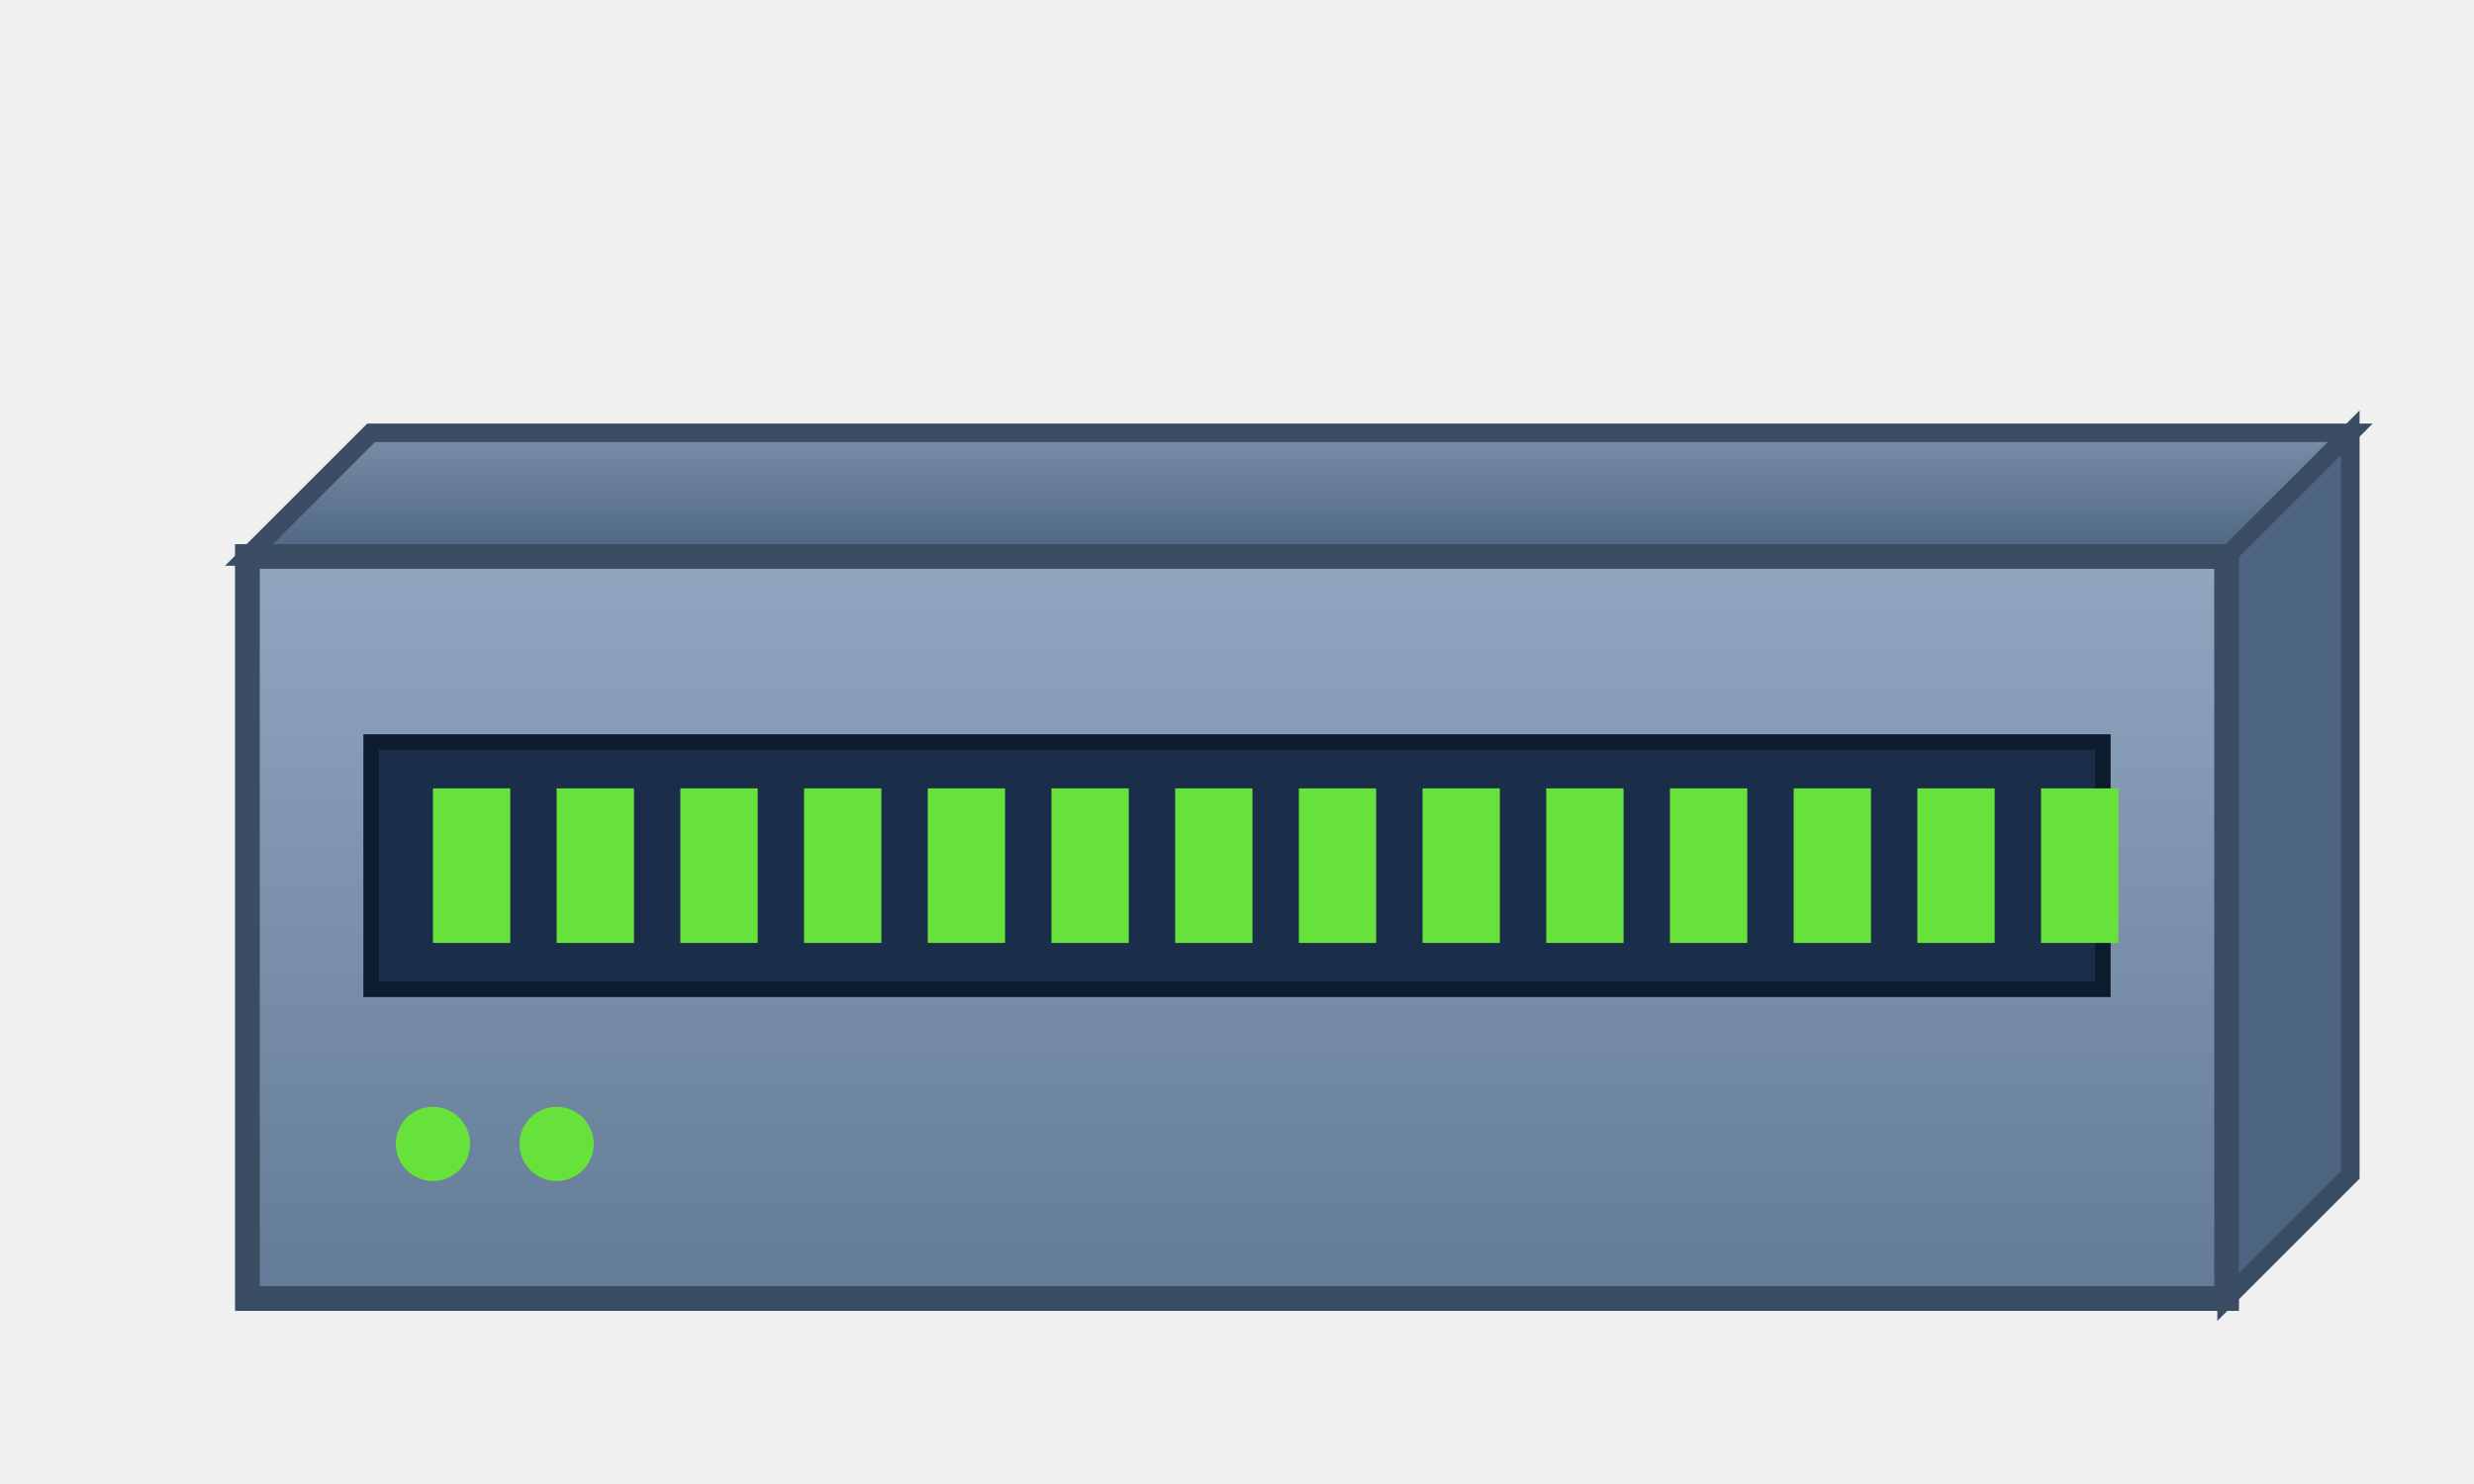
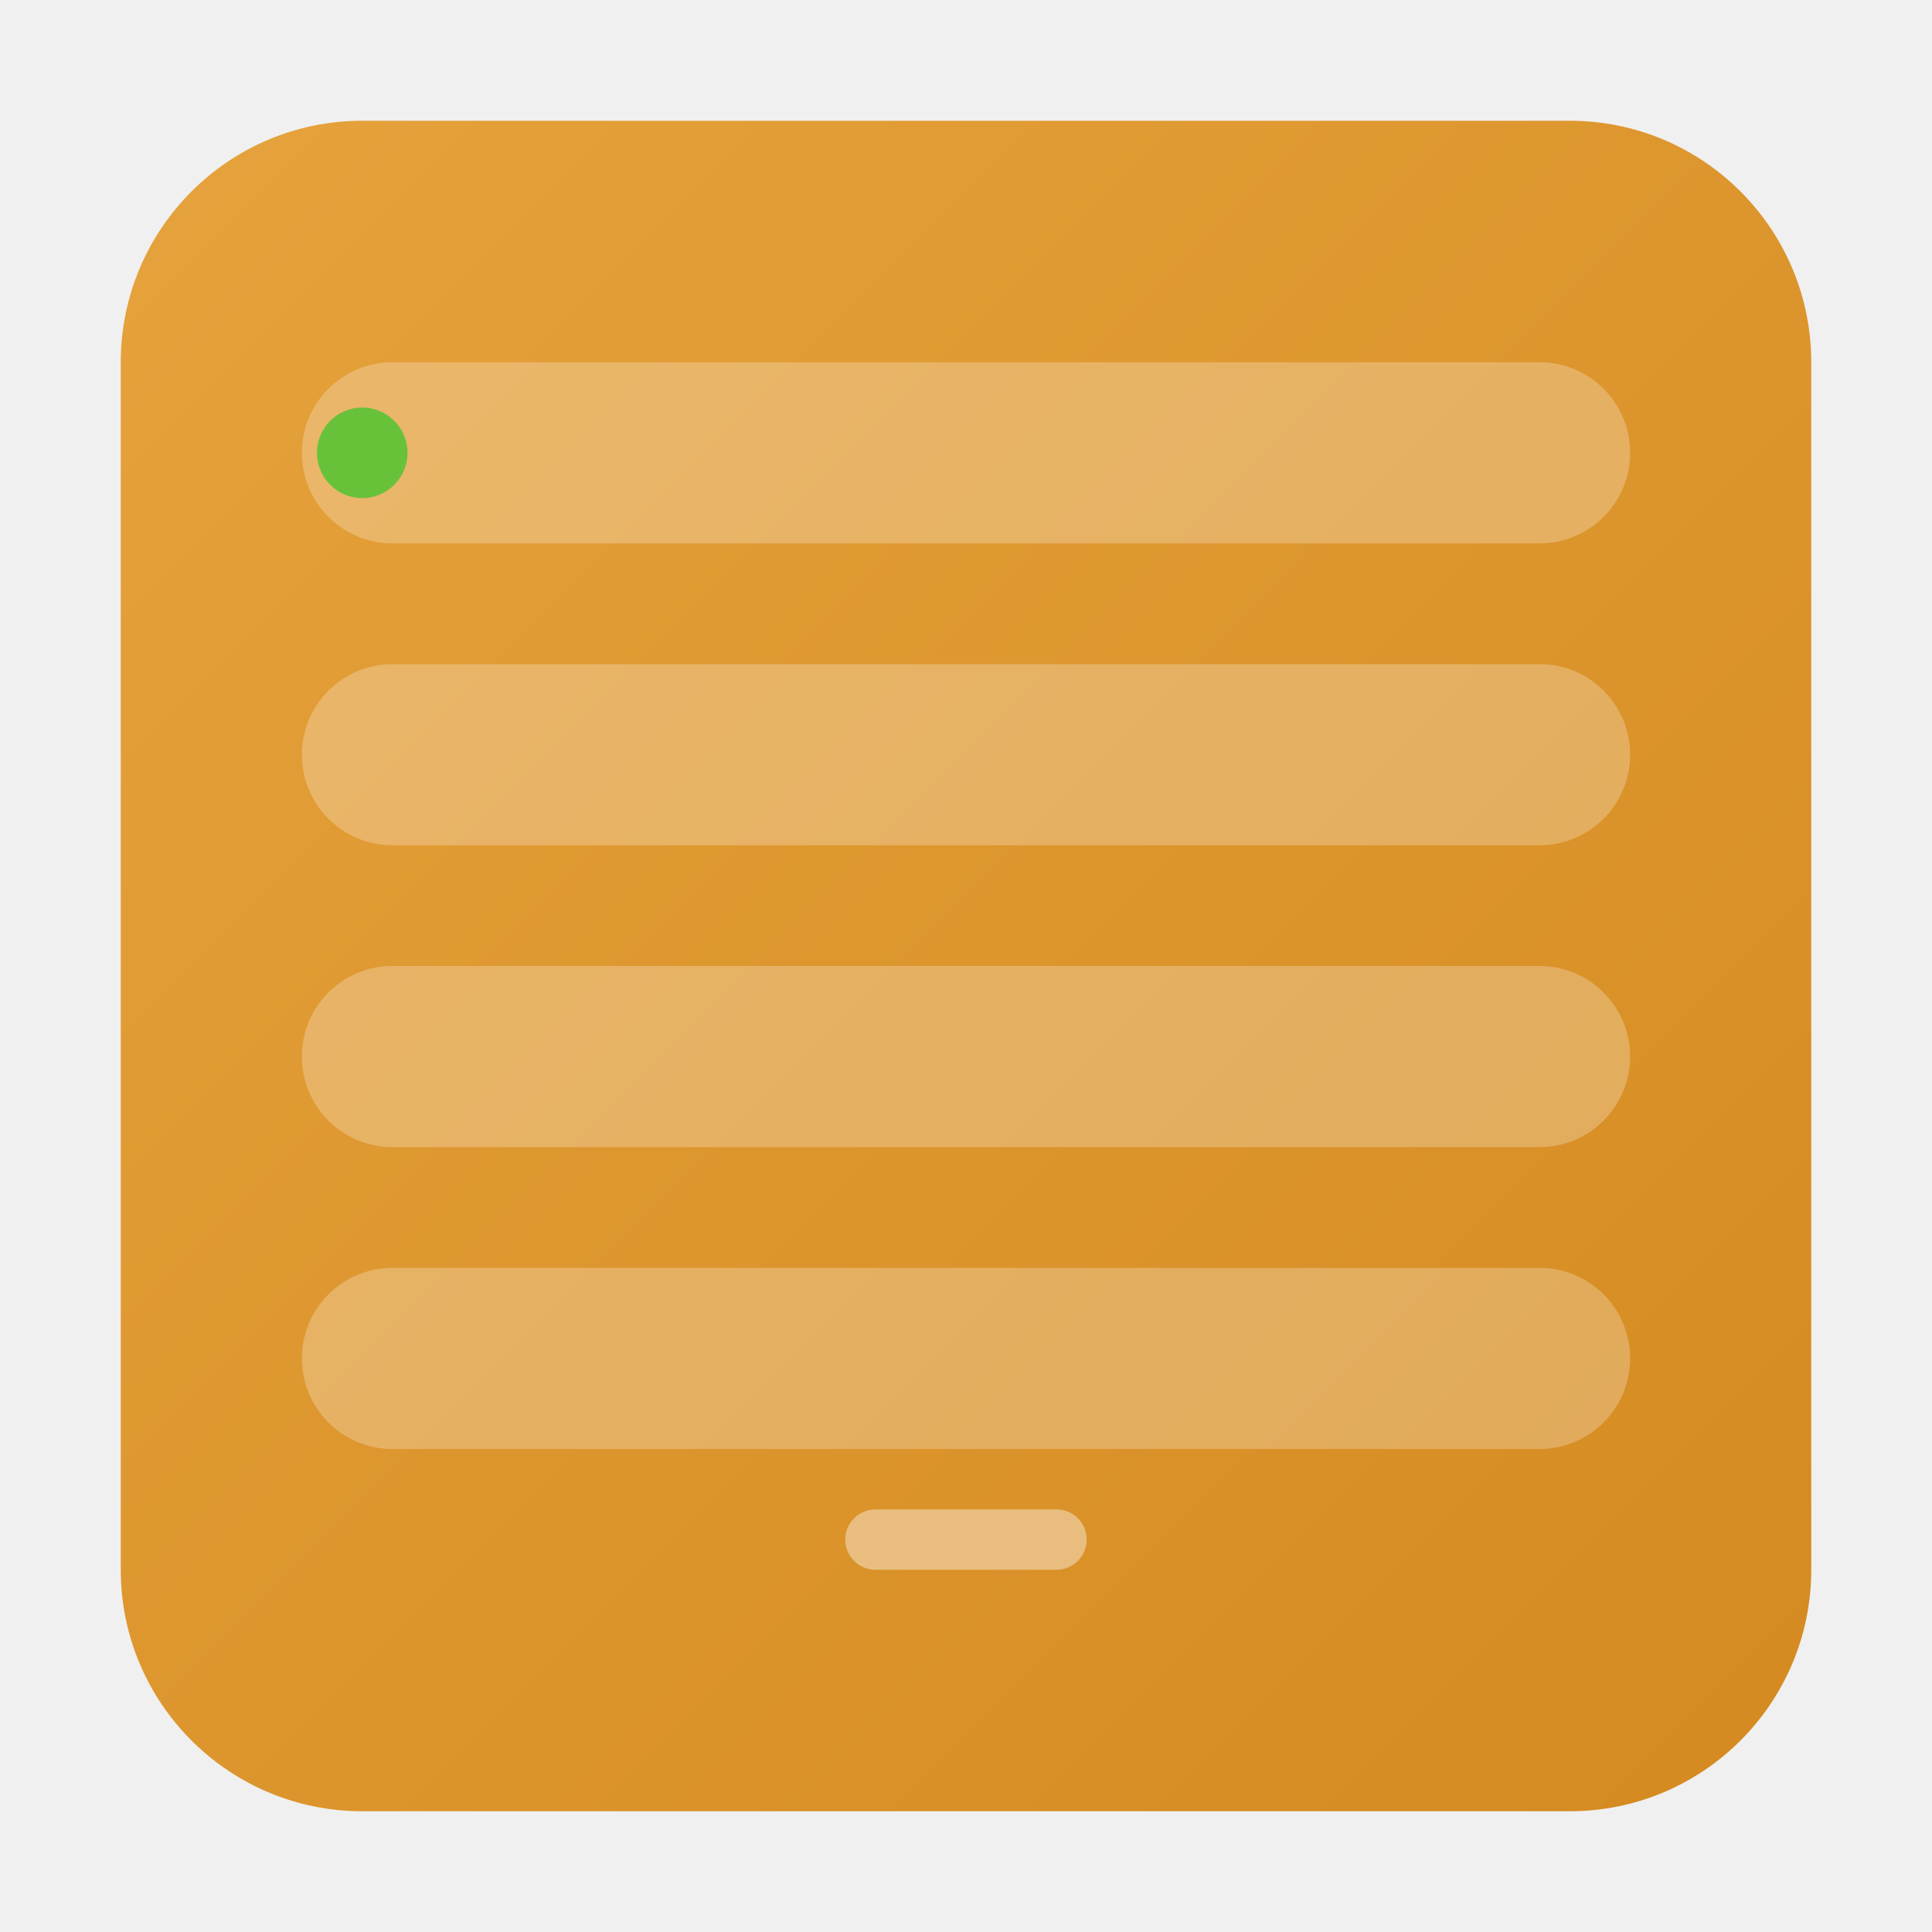
- <svg xmlns="http://www.w3.org/2000/svg" viewBox="0 0 80 48" width="80" height="48">
+ <svg xmlns="http://www.w3.org/2000/svg" viewBox="0 0 64 64">
  <defs>
-     <linearGradient id="asTop" x1="0" y1="0" x2="0" y2="1">
-       <stop offset="0%" stop-color="#7a8fa8" />
-       <stop offset="100%" stop-color="#4d6580" />
-     </linearGradient>
-     <linearGradient id="asFront" x1="0" y1="0" x2="0" y2="1">
-       <stop offset="0%" stop-color="#92a6c0" />
-       <stop offset="100%" stop-color="#637b96" />
+     <linearGradient id="agg" x1="0" y1="0" x2="1" y2="1">
+       <stop offset="0%" stop-color="#e6a23c" />
+       <stop offset="100%" stop-color="#d48a20" />
    </linearGradient>
  </defs>
-   <polygon points="8,18 72,18 76,14 12,14" fill="url(#asTop)" stroke="#3a4d63" stroke-width="0.6" />
-   <polygon points="72,18 76,14 76,38 72,42" fill="#4d6580" stroke="#3a4d63" stroke-width="0.6" />
-   <rect x="8" y="18" width="64" height="24" fill="url(#asFront)" stroke="#3a4d63" stroke-width="0.8" />
-   <rect x="12" y="24" width="56" height="8" fill="#1a2e4a" stroke="#0d1b2e" stroke-width="0.5" />
-   <rect x="14" y="25.5" width="2.5" height="5" fill="#67e23a" />
-   <rect x="18" y="25.5" width="2.5" height="5" fill="#67e23a" />
-   <rect x="22" y="25.5" width="2.5" height="5" fill="#67e23a" />
-   <rect x="26" y="25.5" width="2.5" height="5" fill="#67e23a" />
-   <rect x="30" y="25.5" width="2.5" height="5" fill="#67e23a" />
-   <rect x="34" y="25.5" width="2.5" height="5" fill="#67e23a" />
-   <rect x="38" y="25.5" width="2.5" height="5" fill="#67e23a" />
-   <rect x="42" y="25.5" width="2.5" height="5" fill="#67e23a" />
-   <rect x="46" y="25.5" width="2.5" height="5" fill="#67e23a" />
-   <rect x="50" y="25.5" width="2.5" height="5" fill="#67e23a" />
-   <rect x="54" y="25.5" width="2.5" height="5" fill="#67e23a" />
-   <rect x="58" y="25.5" width="2.5" height="5" fill="#67e23a" />
-   <rect x="62" y="25.5" width="2.5" height="5" fill="#67e23a" />
-   <rect x="66" y="25.5" width="2.5" height="5" fill="#67e23a" />
-   <circle cx="14" cy="37" r="1.2" fill="#67e23a" />
-   <circle cx="18" cy="37" r="1.2" fill="#67e23a" />
+   <rect x="4" y="4" width="56" height="56" rx="8" fill="url(#agg)" />
+   <rect x="10" y="12" width="44" height="6" rx="3" fill="#fff" opacity="0.25" />
+   <rect x="10" y="22" width="44" height="6" rx="3" fill="#fff" opacity="0.25" />
+   <rect x="10" y="32" width="44" height="6" rx="3" fill="#fff" opacity="0.25" />
+   <rect x="10" y="42" width="44" height="6" rx="3" fill="#fff" opacity="0.25" />
+   <circle cx="12" cy="15" r="1.5" fill="#67c23a" />
+   <rect x="28" y="50" width="8" height="2" rx="1" fill="#fff" opacity="0.4" />
</svg>
